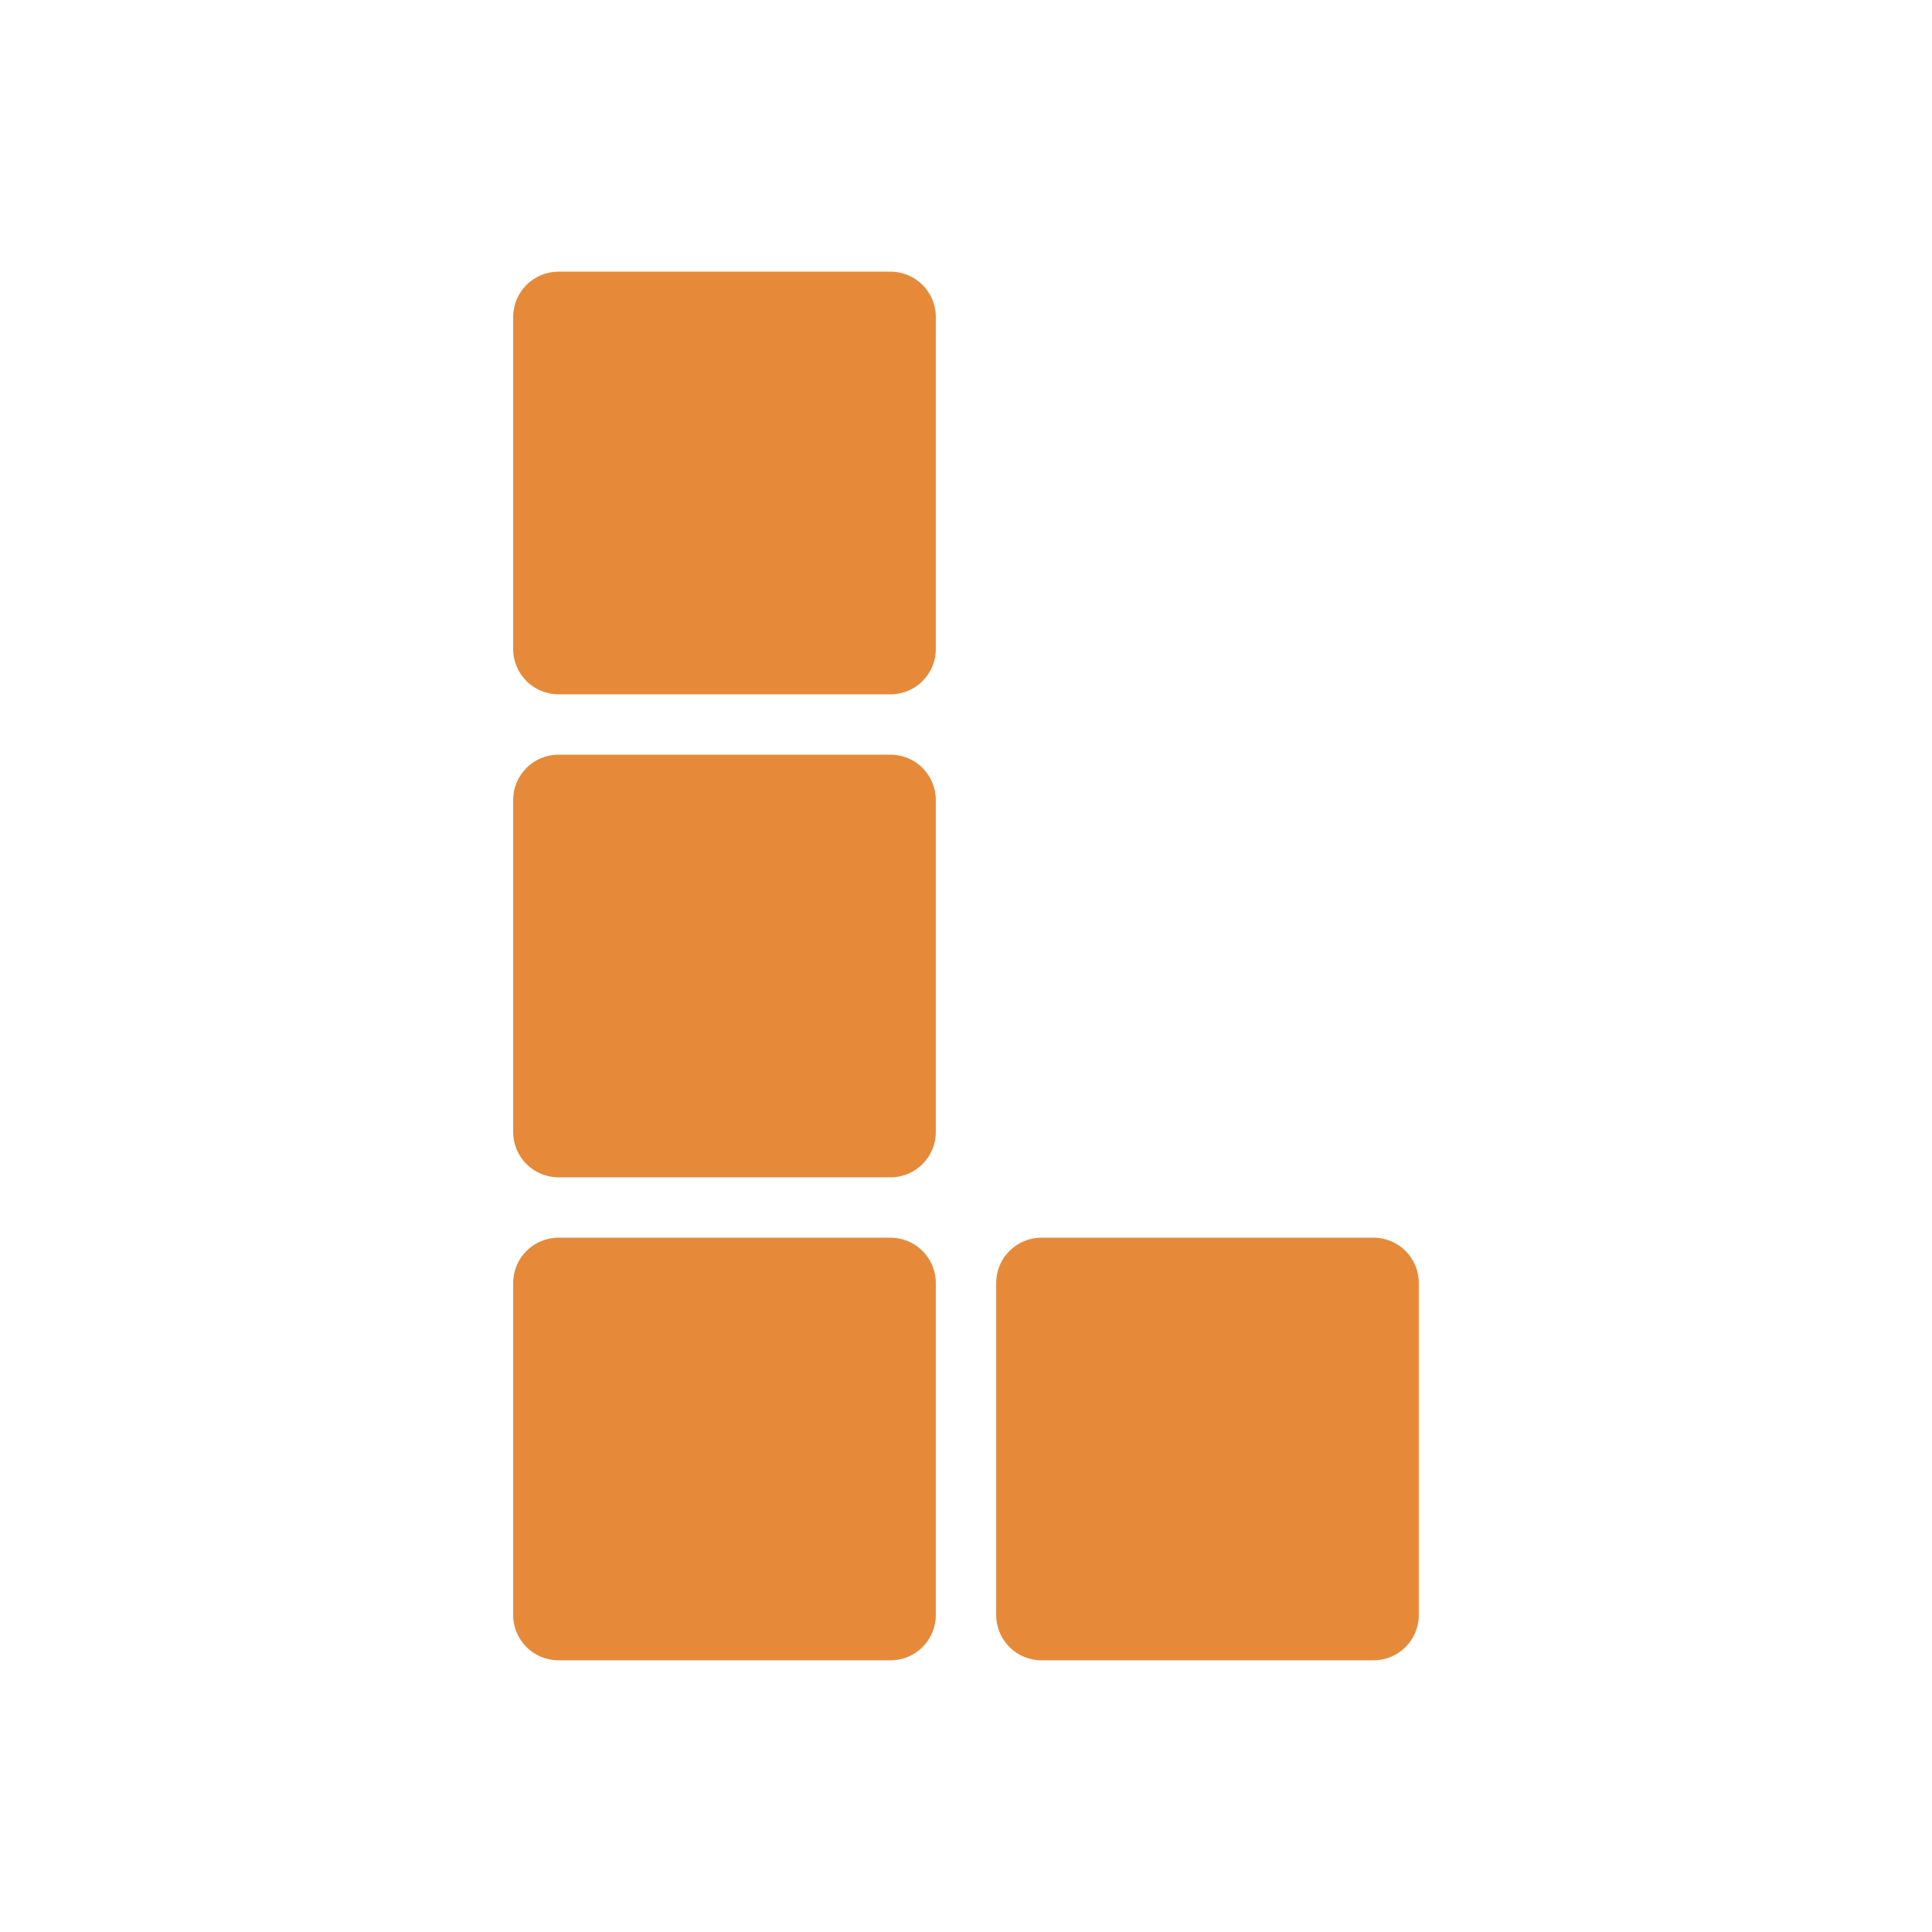
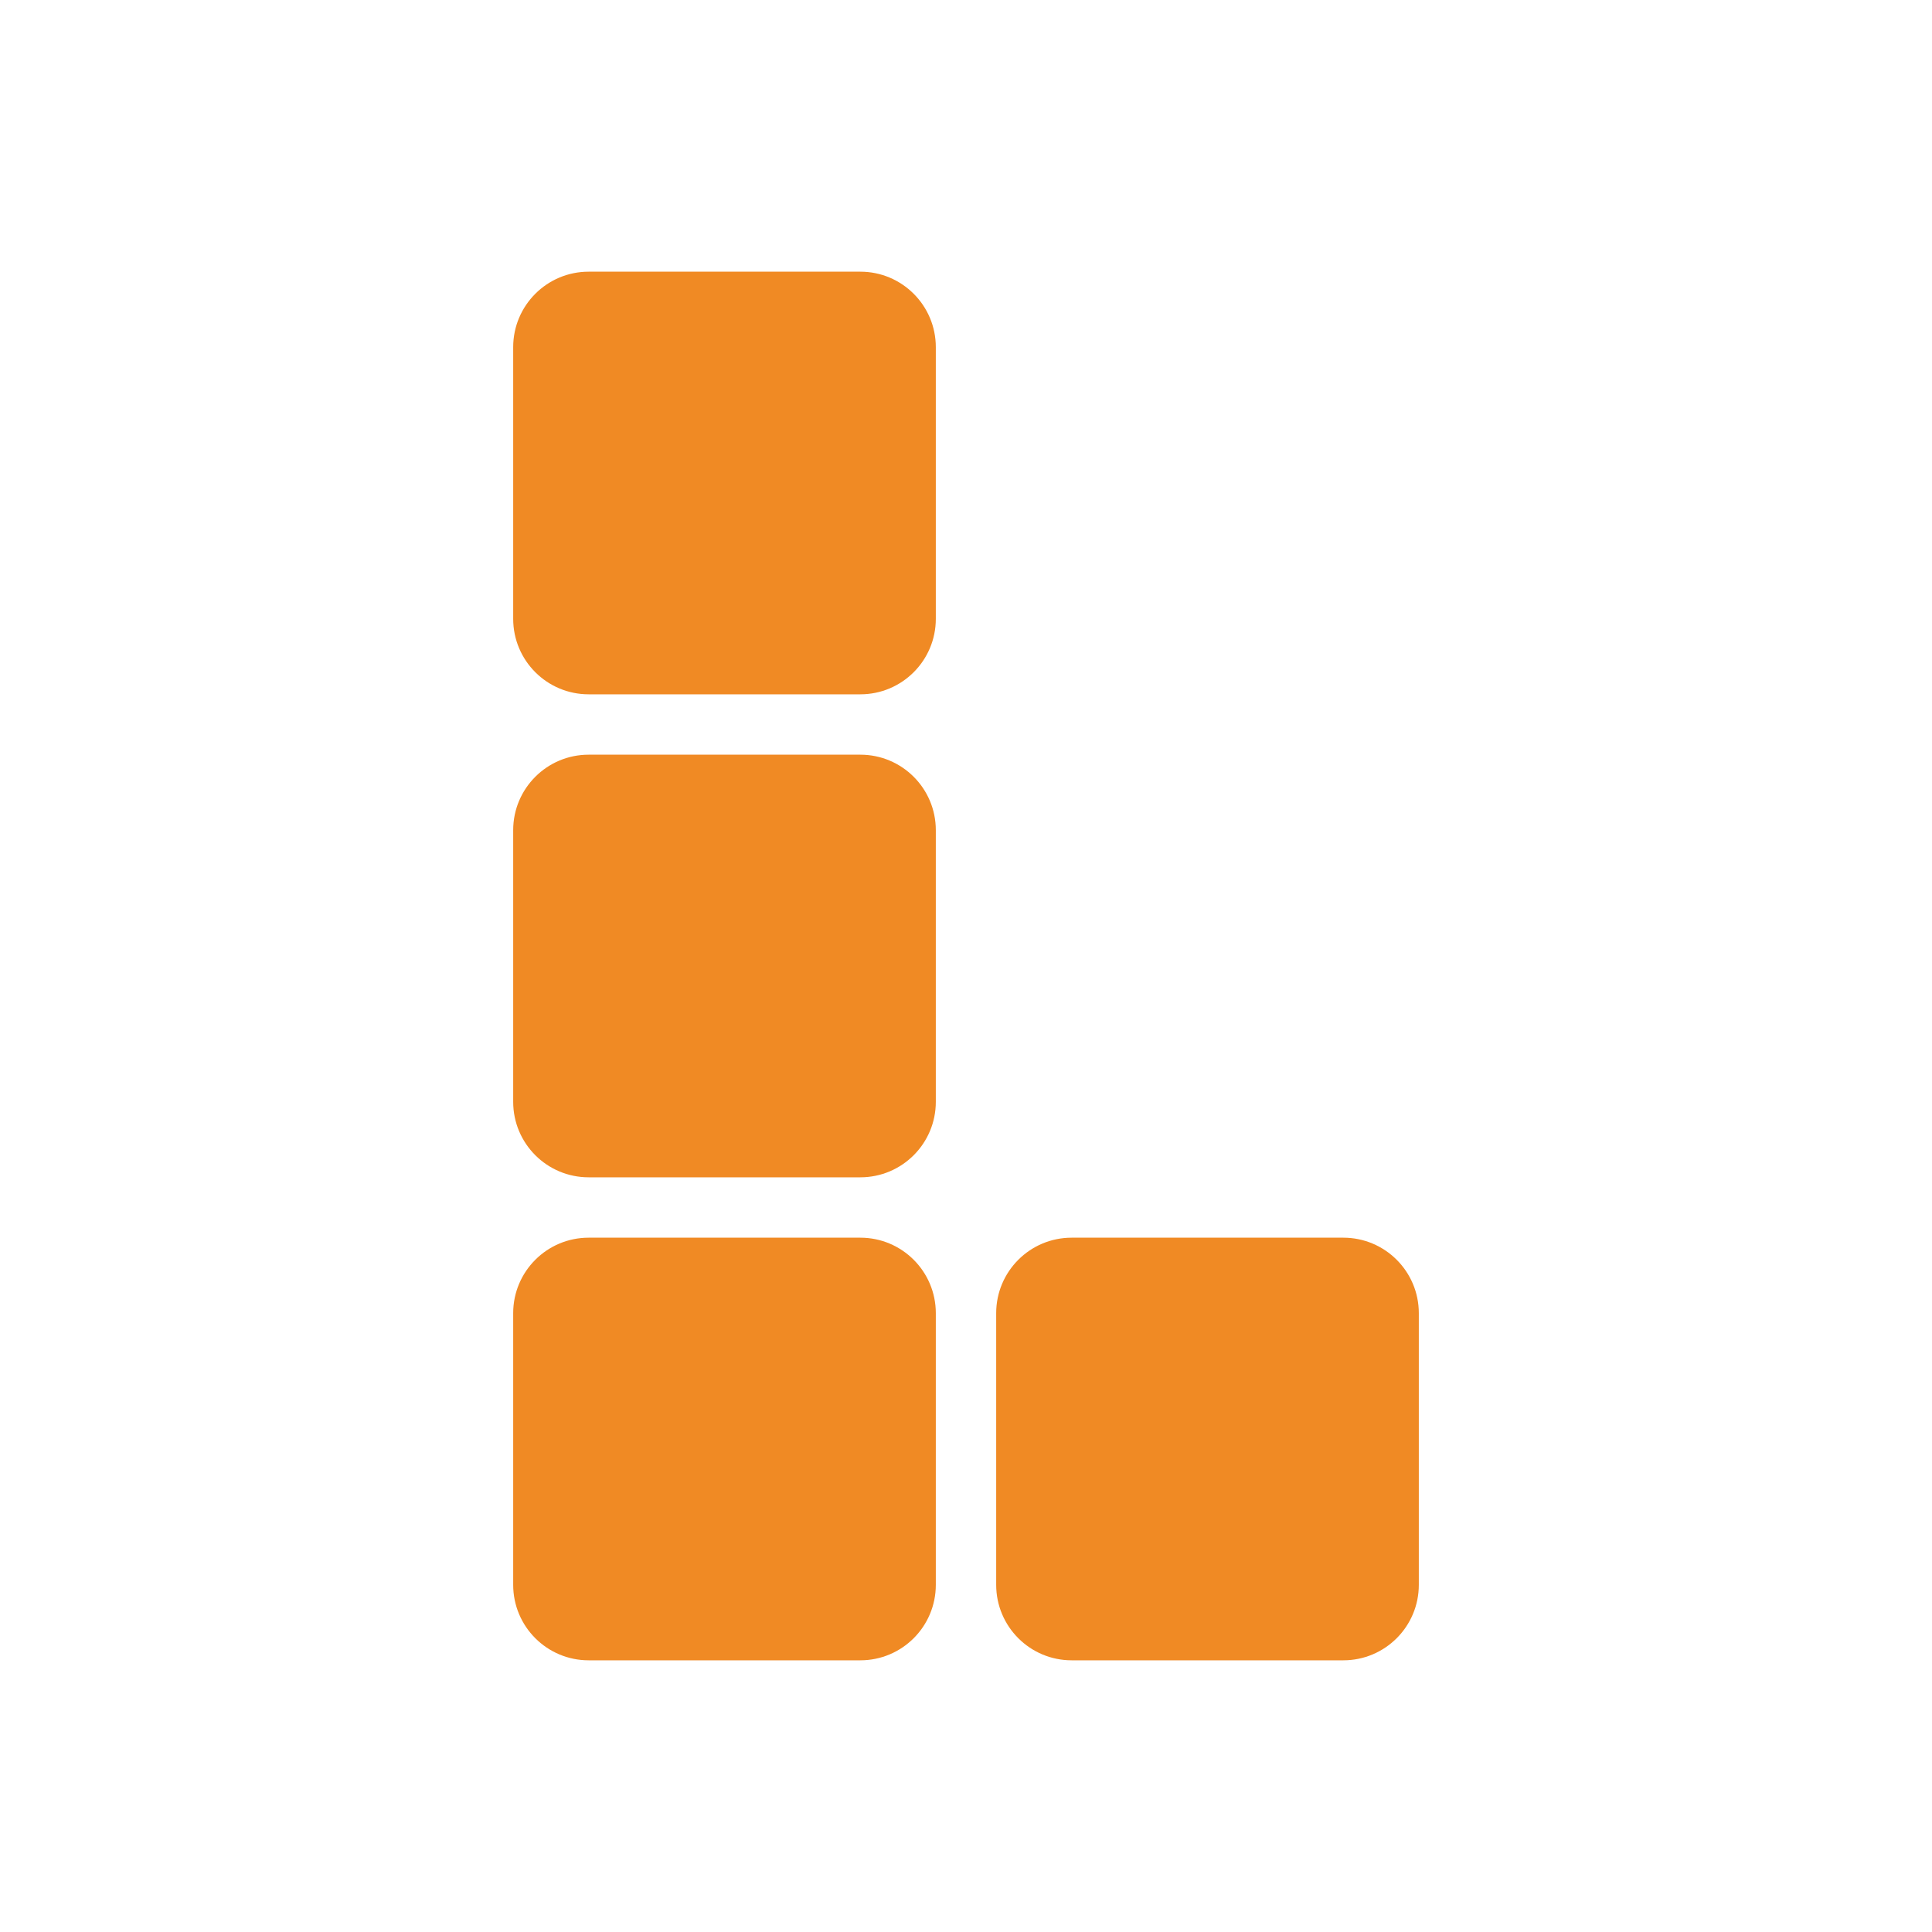
- <svg xmlns="http://www.w3.org/2000/svg" viewBox="0 0 64 64" fill="#e68a3a">
-   <rect x="17" y="9" width="14" height="14" rx="1.5" />
-   <rect x="17" y="25" width="14" height="14" rx="1.5" />
-   <rect x="17" y="41" width="14" height="14" rx="1.5" />
-   <rect x="33" y="41" width="14" height="14" rx="1.5" />
+ <svg xmlns="http://www.w3.org/2000/svg" viewBox="0 0 64 64" fill="#f08a24">
+   <rect x="17" y="9" width="14" height="14" rx="2.5" />
+   <rect x="17" y="25" width="14" height="14" rx="2.5" />
+   <rect x="17" y="41" width="14" height="14" rx="2.5" />
+   <rect x="33" y="41" width="14" height="14" rx="2.5" />
</svg>
